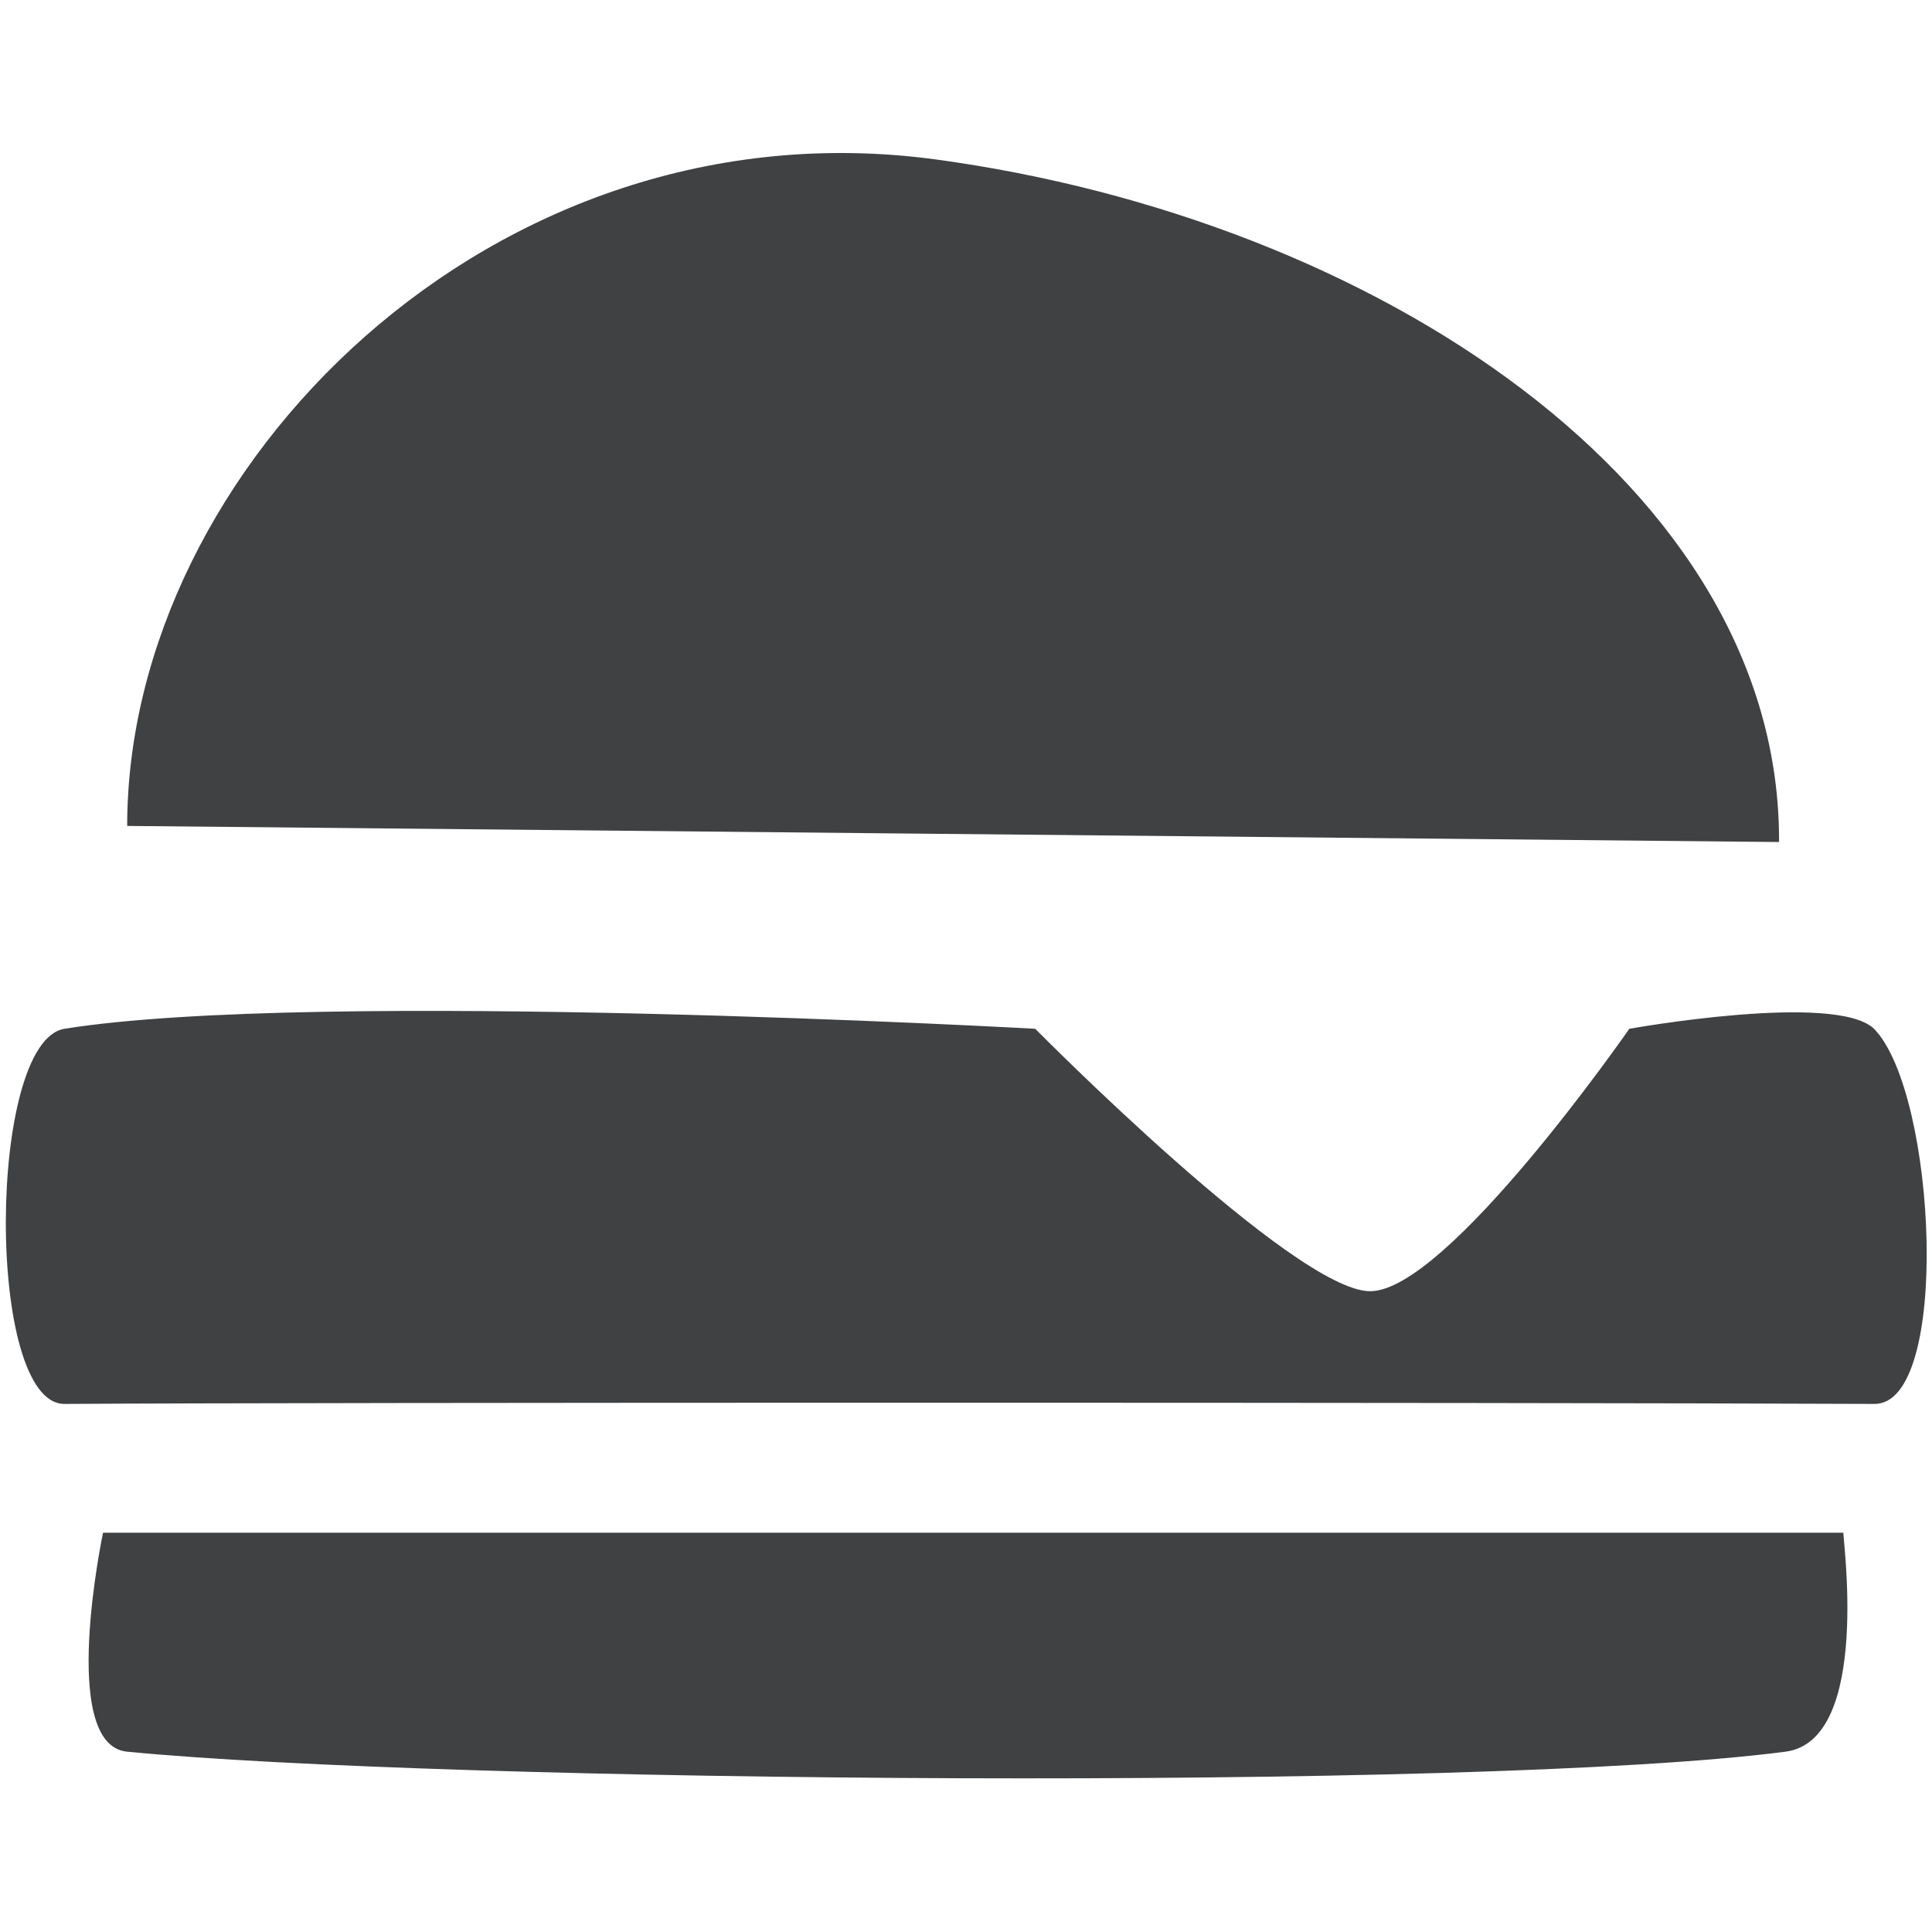
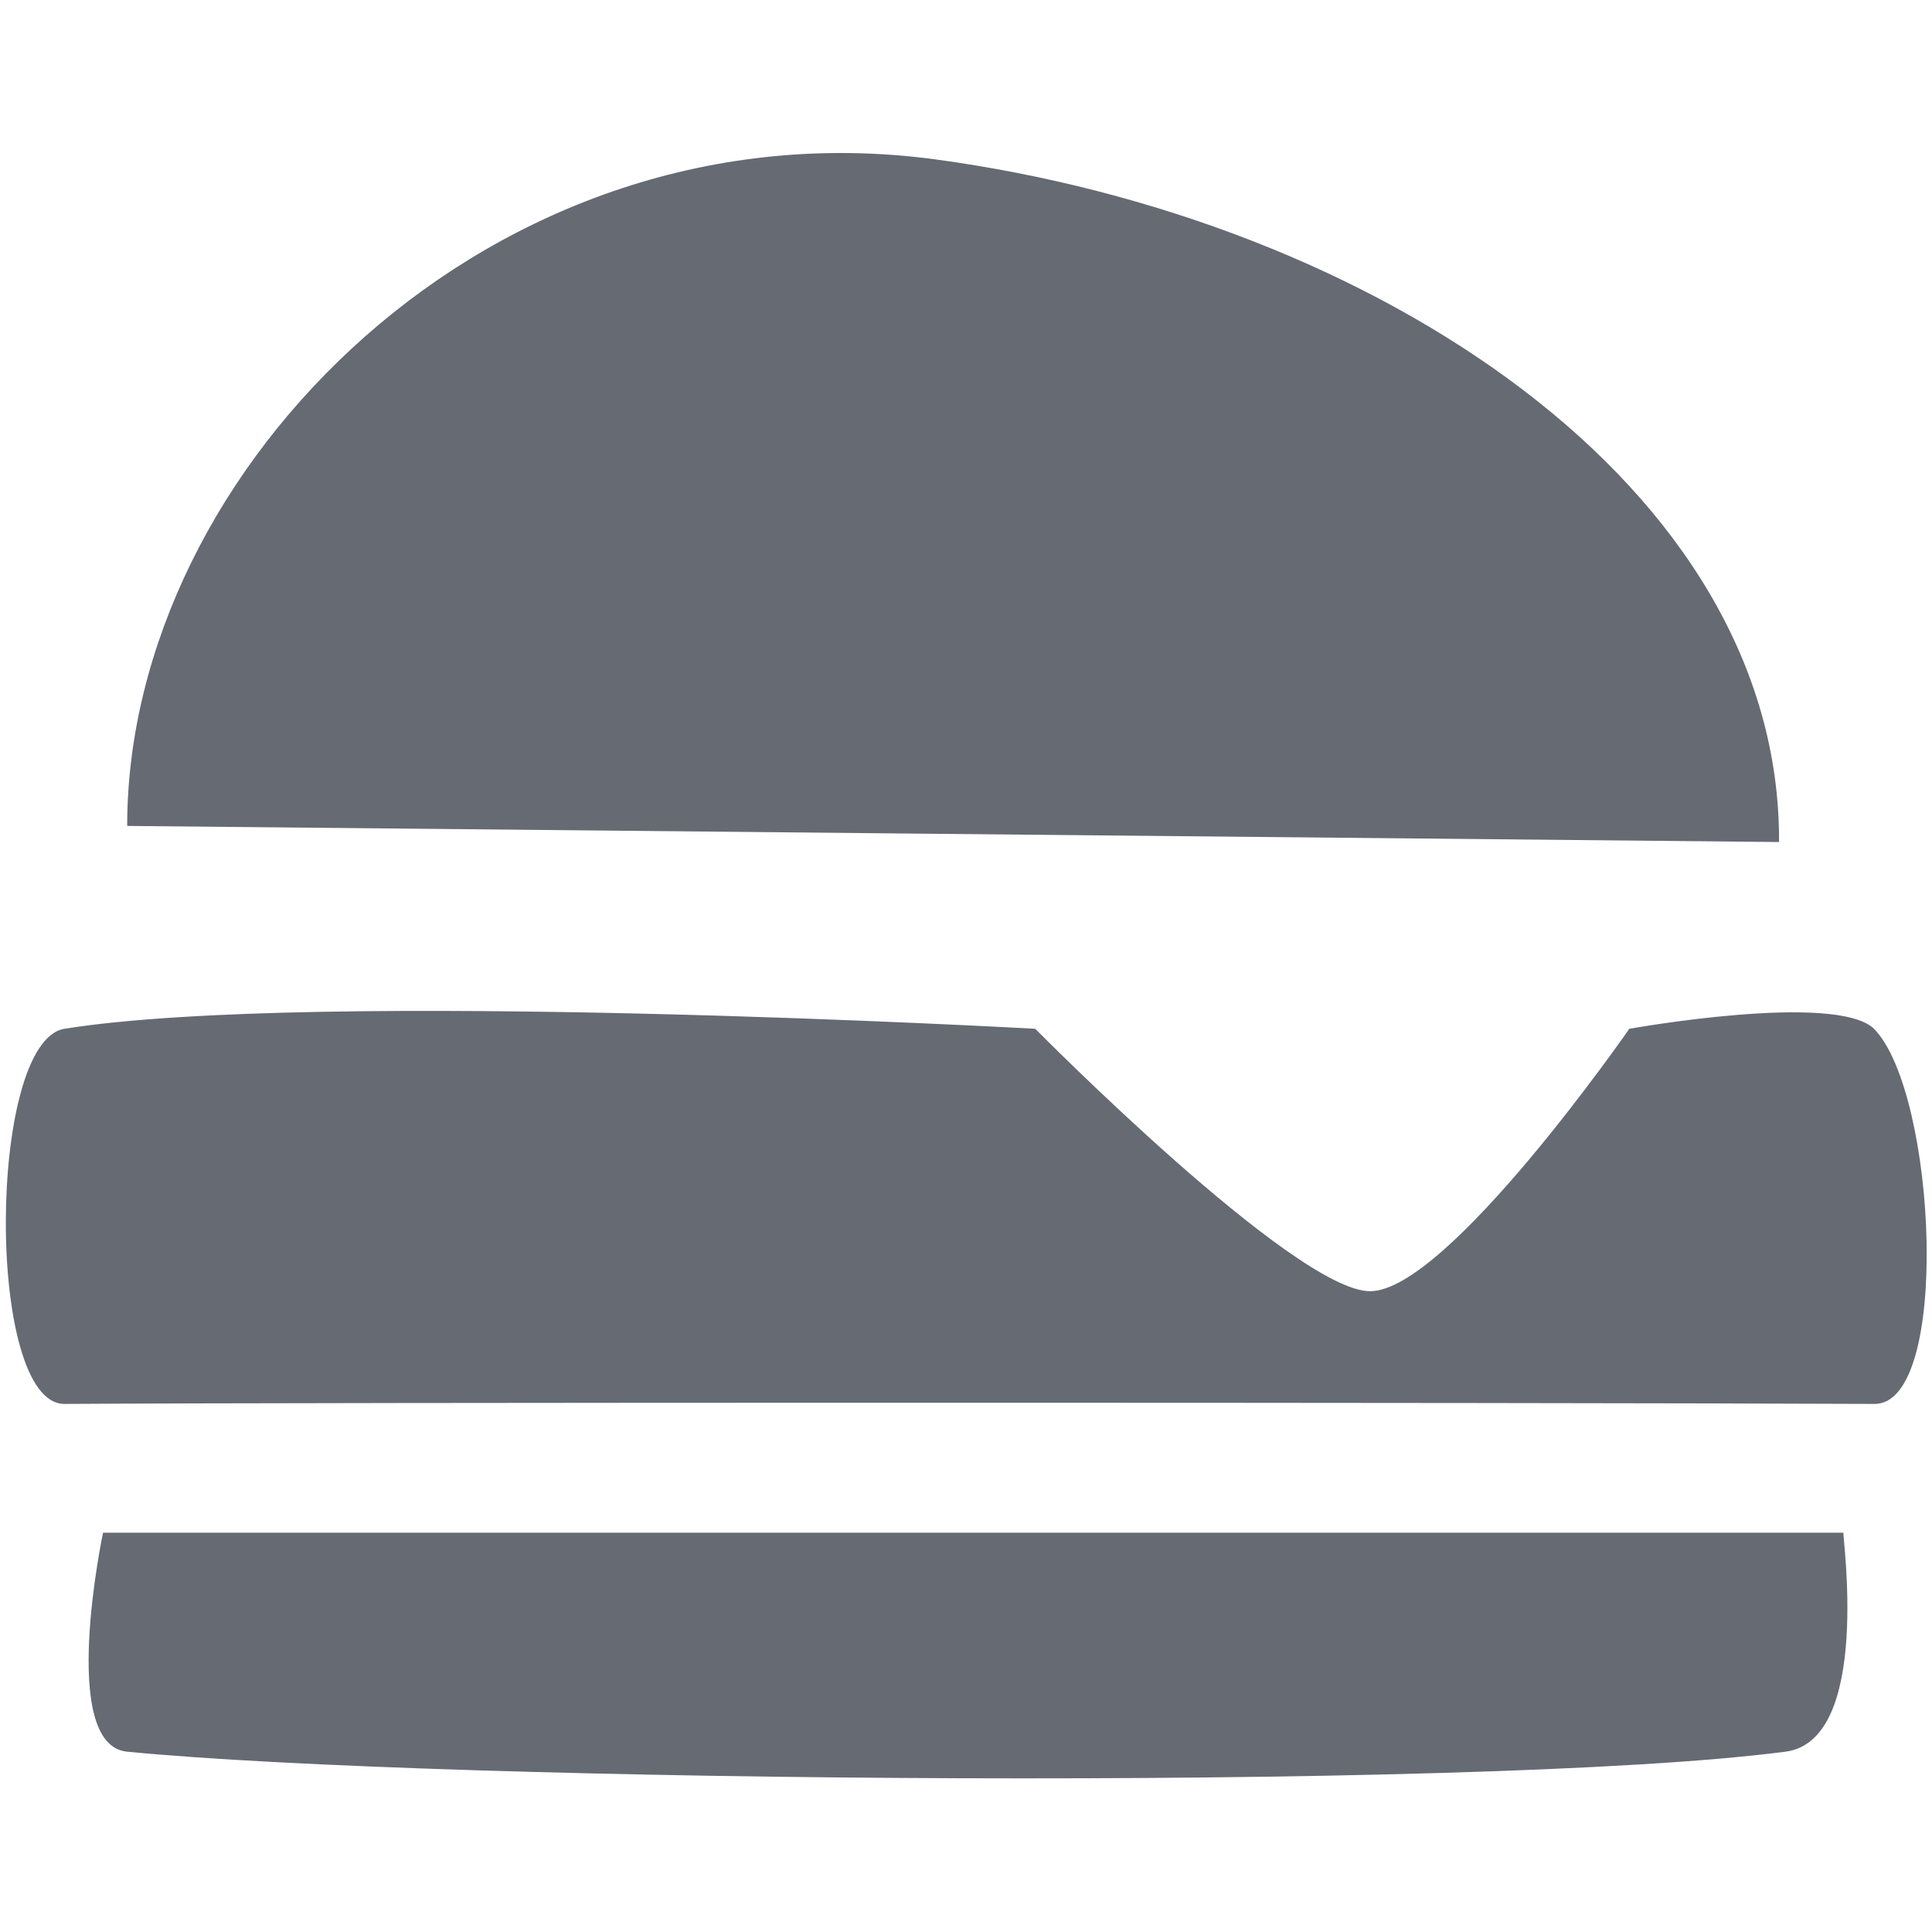
<svg xmlns="http://www.w3.org/2000/svg" version="1.1" id="Layer_1" x="0px" y="0px" viewBox="0 0 120 120" style="enable-background:new 0 0 120 120;" xml:space="preserve">
  <style type="text/css">
- 	.st0{fill:#3F4143;}
+ 	.st0{fill:#656A73;}
</style>
  <path class="st0" d="M116.4,87.2c-22.5-0.1-96.9-0.1-112.4,0c-4.9,0-4.8-22.5,0-23.3c15.6-2.5,60.3,0,60.3,0s16.1,16.3,20.8,16.3  c4.8,0,16.1-16.3,16.1-16.3s12.8-2.3,15.2,0C120.3,67.9,121.2,87.3,116.4,87.2z" />
  <path class="st0" d="M110.9,108.8L110.9,108.8c-19.1,2.5-83.6,1.9-103,0c-4.3-0.4-1.5-13.6-1.5-13.6h108.1  C114.4,95.2,116.3,108.1,110.9,108.8z" />
  <path class="st0" d="M58.1,9.9C30.6,6.2,7.9,29.1,7.9,51.3l102.6,1C110.6,30.2,85.4,13.6,58.1,9.9z" />
</svg>
